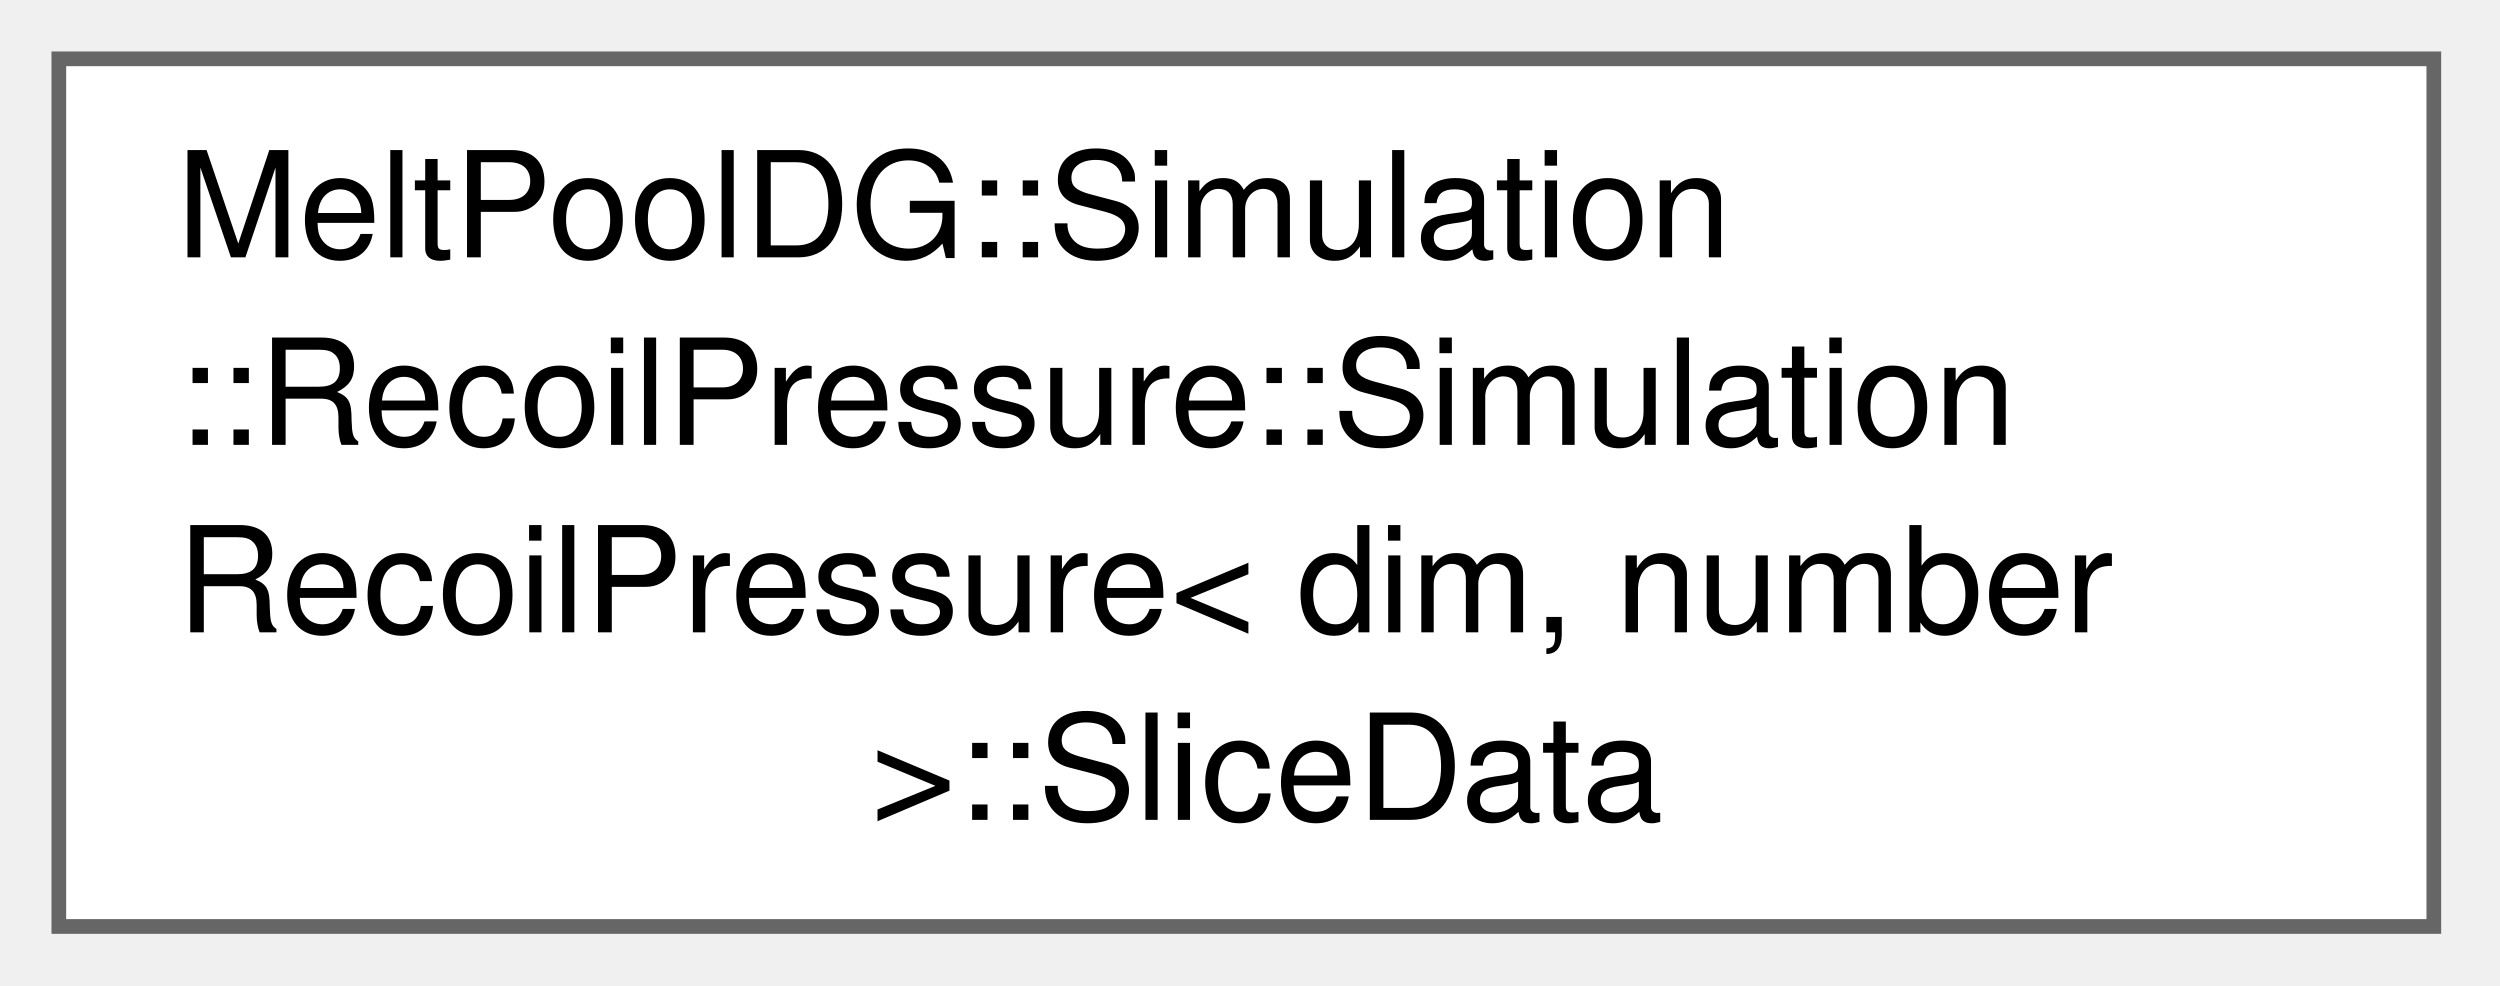
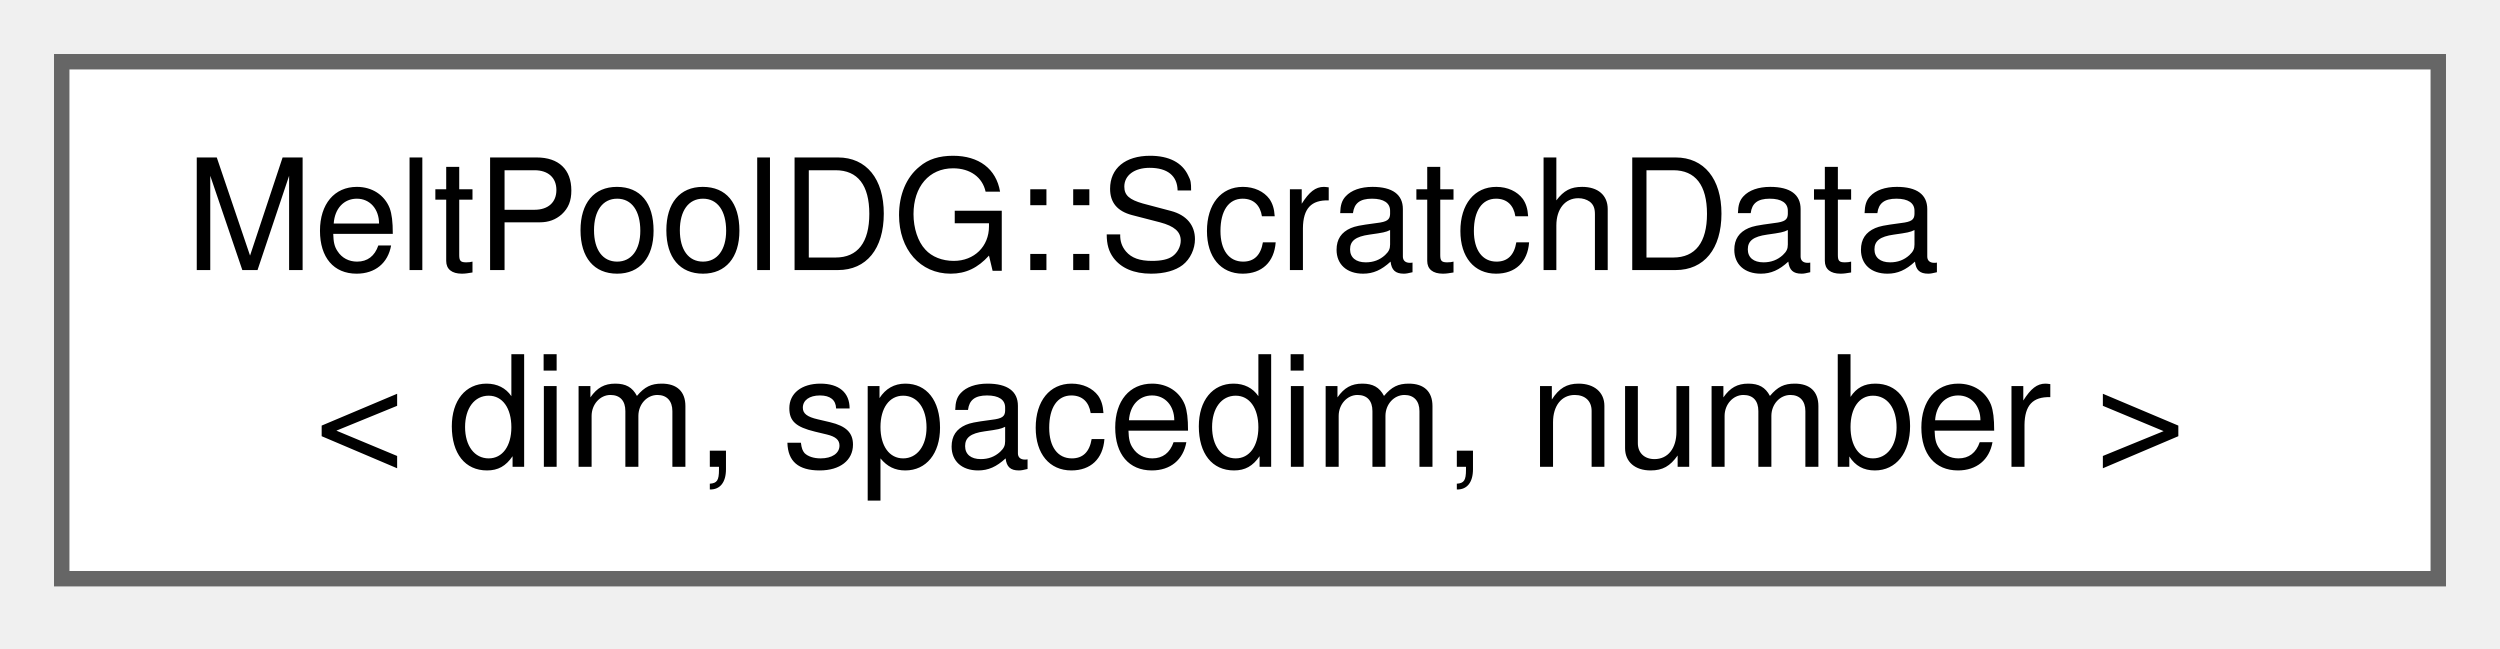
- <svg xmlns="http://www.w3.org/2000/svg" xmlns:xlink="http://www.w3.org/1999/xlink" width="170pt" height="67pt" viewBox="0.00 0.00 170.00 67.00">
-   <g id="graph0" class="graph" transform="scale(1 1) rotate(0) translate(4 63)">
+ <svg xmlns="http://www.w3.org/2000/svg" xmlns:xlink="http://www.w3.org/1999/xlink" width="162pt" height="42pt" viewBox="0.00 0.00 162.00 42.00">
+   <g id="graph0" class="graph" transform="scale(1 1) rotate(0) translate(4 37.5)">
    <g id="Node000000" class="node">
      <g id="a_Node000000">
-         <a xlink:href="structMeltPoolDG_1_1Simulation_1_1RecoilPressure_1_1SimulationRecoilPressure_1_1SliceData.html" target="_top" xlink:title=" ">
-           <polygon fill="white" stroke="#666666" points="161.5,-59 0,-59 0,0 161.5,0 161.5,-59" />
-           <text xml:space="preserve" text-anchor="start" x="8" y="-45.5" font-family="Helvetica,sans-Serif" font-size="10.00">MeltPoolDG::Simulation</text>
-           <text xml:space="preserve" text-anchor="start" x="8" y="-32.75" font-family="Helvetica,sans-Serif" font-size="10.00">::RecoilPressure::Simulation</text>
-           <text xml:space="preserve" text-anchor="start" x="8" y="-20" font-family="Helvetica,sans-Serif" font-size="10.00">RecoilPressure&lt; dim, number</text>
-           <text xml:space="preserve" text-anchor="middle" x="80.75" y="-7.25" font-family="Helvetica,sans-Serif" font-size="10.00"> &gt;::SliceData</text>
+         <a xlink:href="classMeltPoolDG_1_1ScratchData.html" target="_top" xlink:title="Container for shared scratch data between operations/operators.">
+           <polygon fill="white" stroke="#666666" points="154,-33.5 0,-33.5 0,0 154,0 154,-33.5" />
+           <text xml:space="preserve" text-anchor="start" x="8" y="-20" font-family="Helvetica,sans-Serif" font-size="10.00">MeltPoolDG::ScratchData</text>
+           <text xml:space="preserve" text-anchor="middle" x="77" y="-7.25" font-family="Helvetica,sans-Serif" font-size="10.00">&lt; dim, spacedim, number &gt;</text>
        </a>
      </g>
    </g>
  </g>
</svg>
